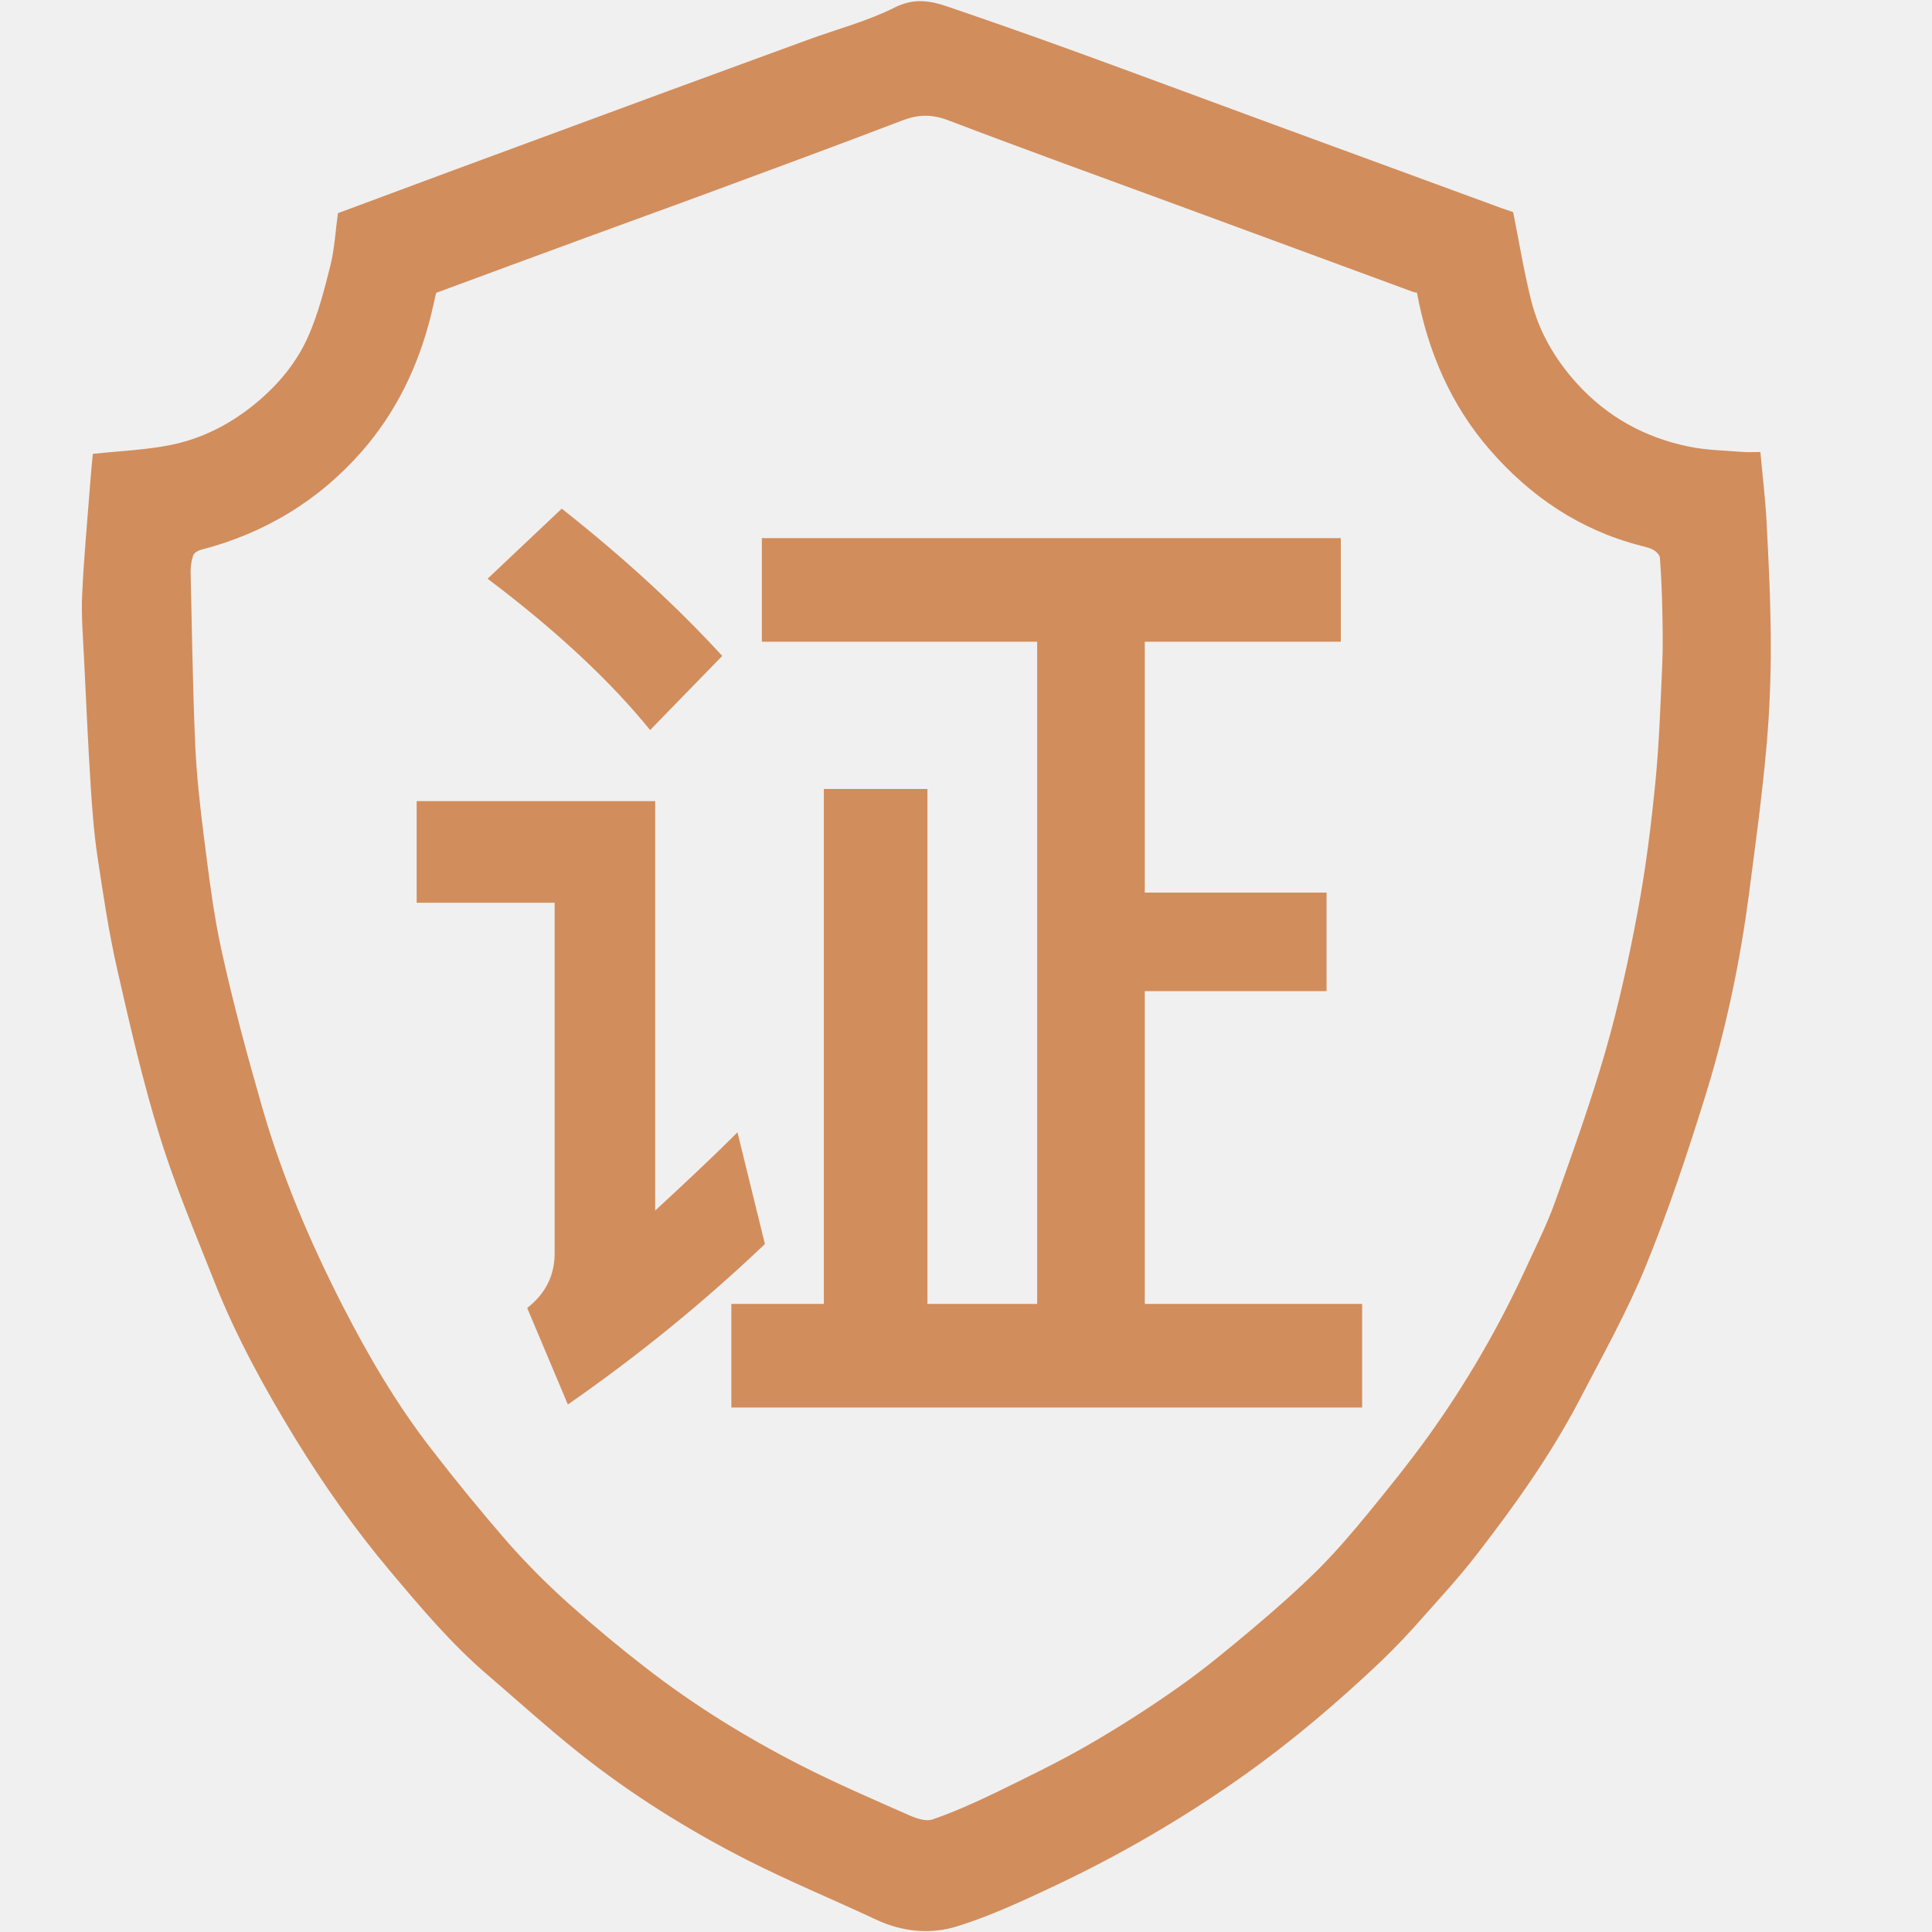
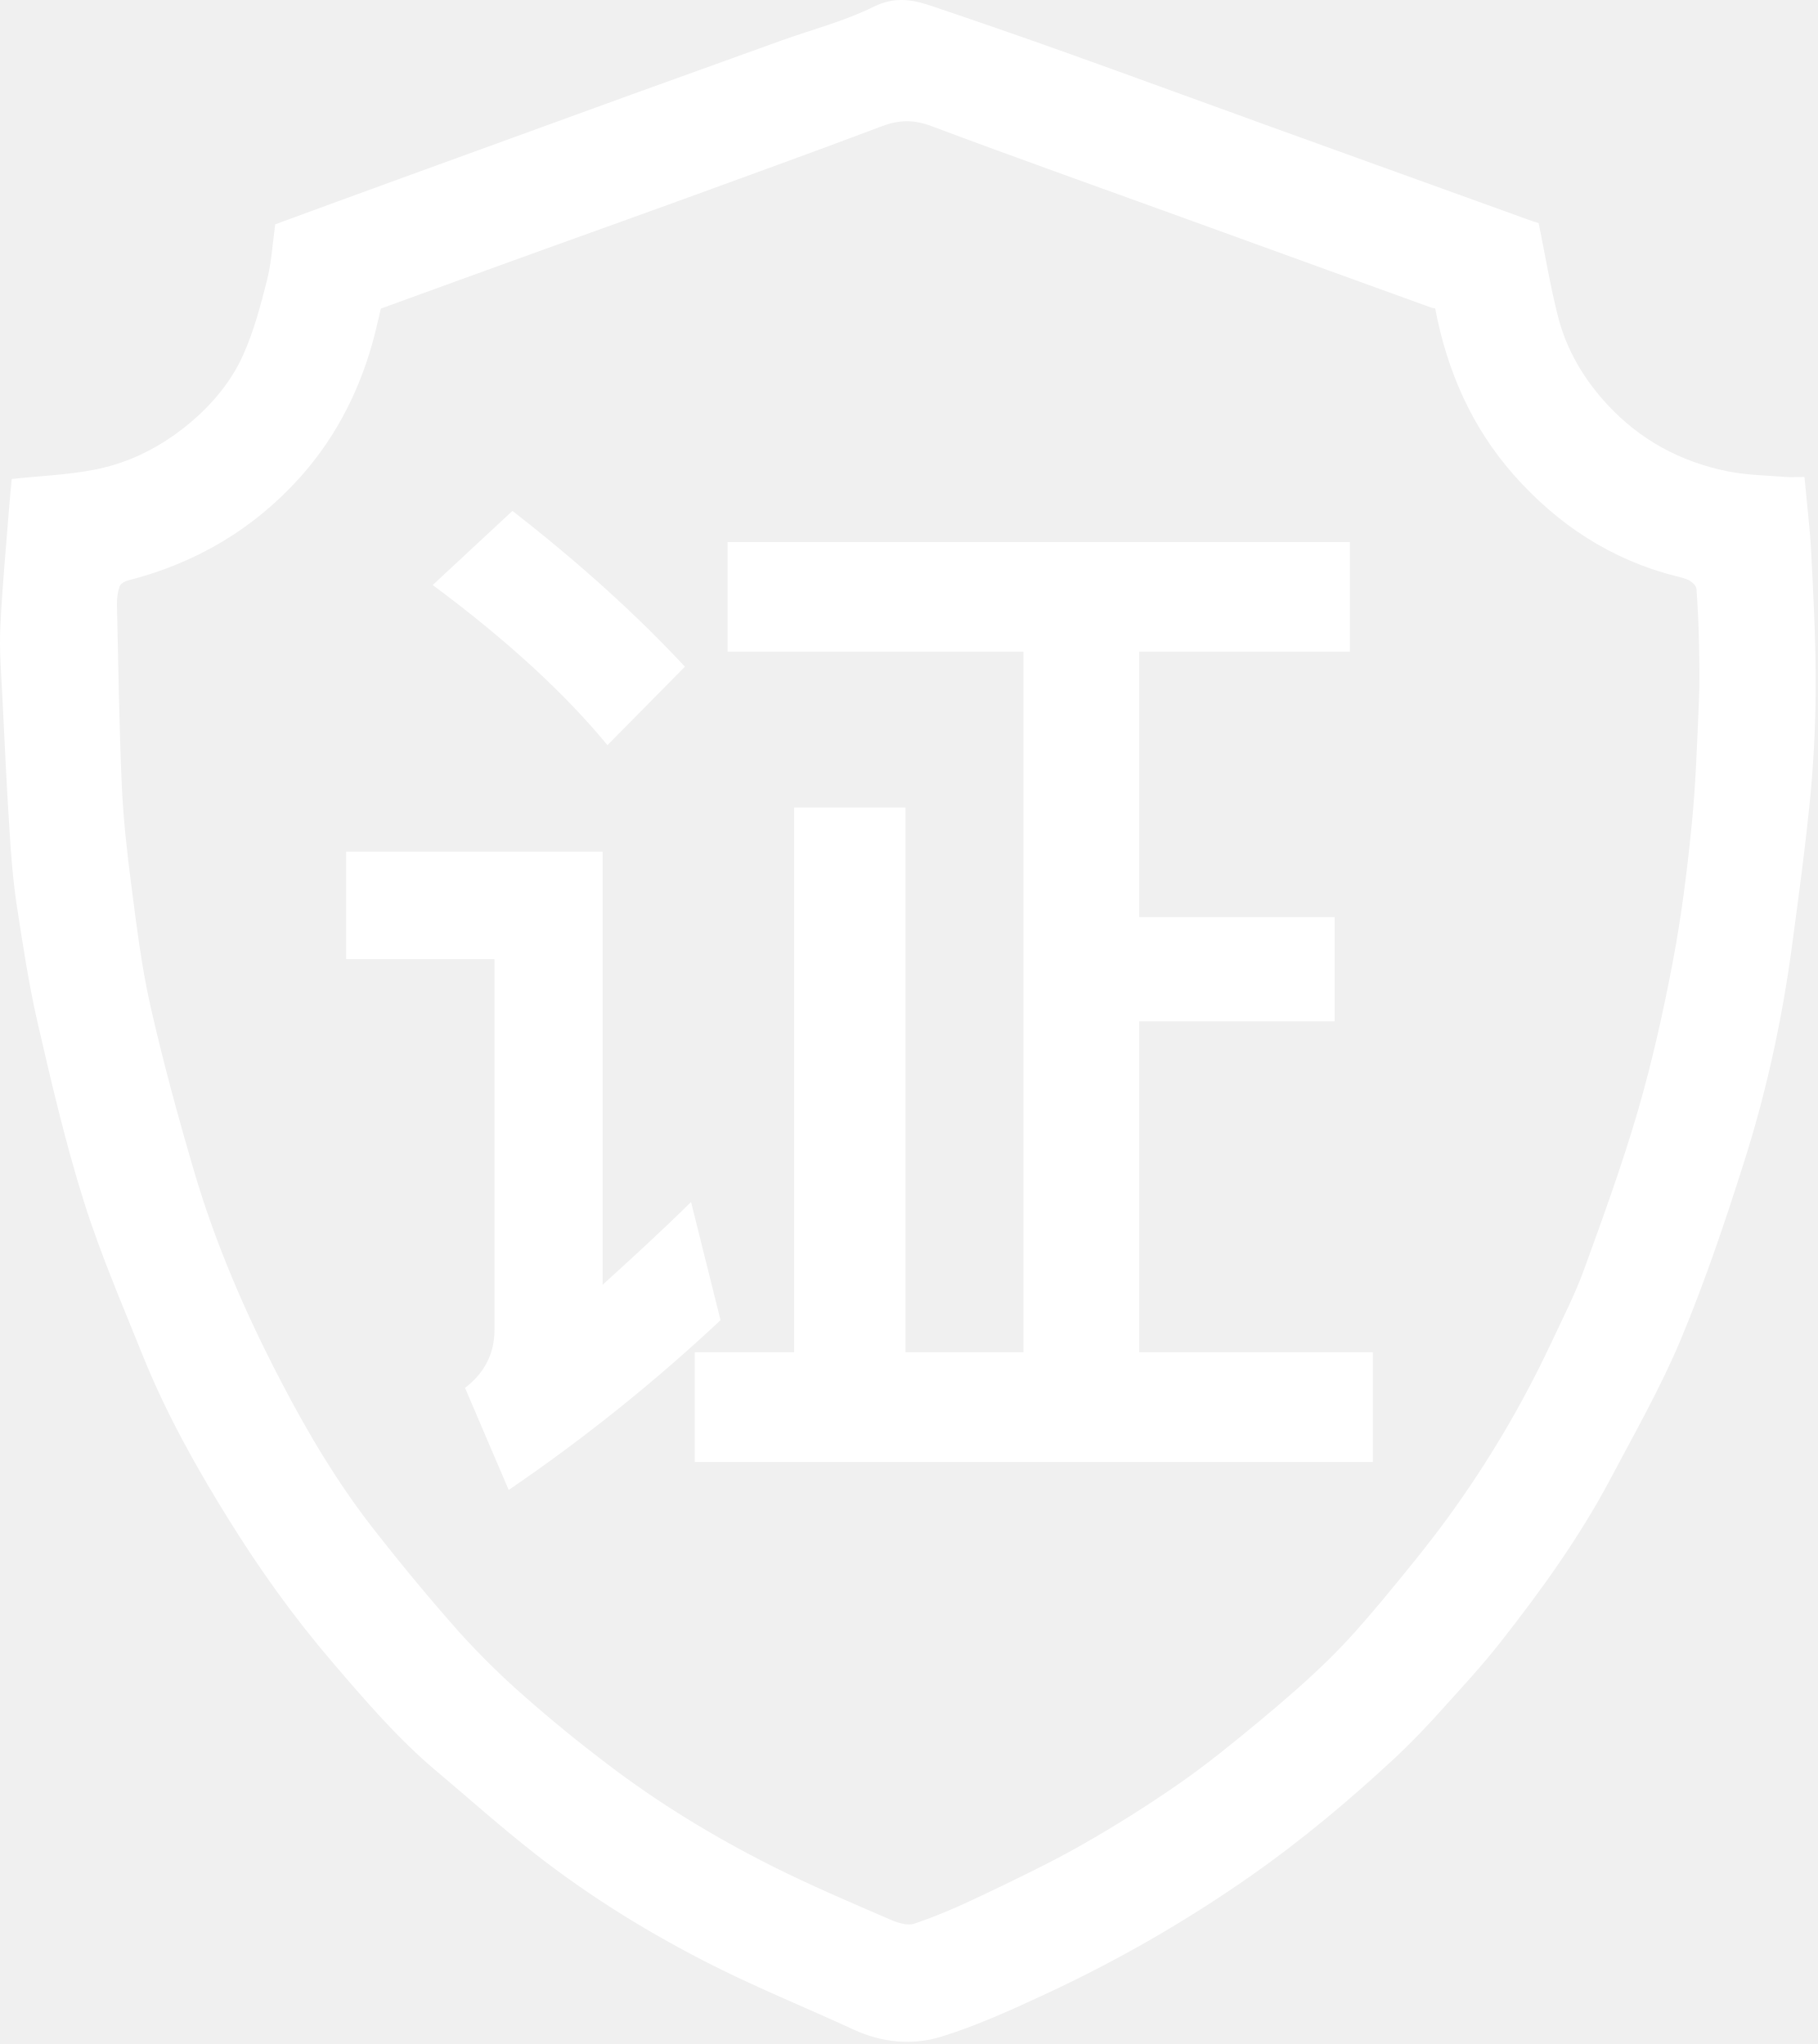
- <svg xmlns="http://www.w3.org/2000/svg" width="24px" height="24px" viewBox="0 0 24 24" version="1.1">
+ <svg xmlns="http://www.w3.org/2000/svg" width="32px" height="36px" viewBox="0 0 32 36" version="1.1">
  <defs />
-   <g id="Symbols" stroke="none" stroke-width="1" fill="none" fill-rule="evenodd">
-     <g id="执法证" fill="#D28D5C" fill-rule="nonzero">
-       <path d="M21.868,5.615 C21.78,5.615 21.713,5.62 21.646,5.614 C21.424,5.596 21.198,5.593 20.98,5.548 C20.434,5.436 19.965,5.179 19.587,4.761 C19.316,4.462 19.119,4.122 19.021,3.734 C18.931,3.374 18.871,3.006 18.797,2.635 C18.763,2.624 18.712,2.607 18.662,2.589 C17.677,2.228 16.692,1.867 15.708,1.505 C14.919,1.215 14.131,0.921 13.341,0.634 C12.821,0.445 12.299,0.262 11.775,0.083 C11.557,0.008 11.353,-0.027 11.114,0.093 C10.776,0.263 10.402,0.361 10.045,0.491 C9.467,0.702 8.889,0.914 8.312,1.126 C7.415,1.457 6.518,1.788 5.621,2.119 C5.145,2.295 4.669,2.472 4.198,2.648 C4.167,2.87 4.156,3.09 4.104,3.3 C4.029,3.599 3.951,3.903 3.827,4.183 C3.688,4.496 3.469,4.763 3.203,4.988 C2.885,5.257 2.523,5.447 2.118,5.528 C1.808,5.59 1.49,5.602 1.153,5.638 C1.144,5.735 1.133,5.841 1.125,5.947 C1.089,6.424 1.043,6.9 1.021,7.378 C1.008,7.651 1.032,7.926 1.045,8.2 C1.07,8.723 1.094,9.247 1.127,9.771 C1.146,10.064 1.168,10.359 1.212,10.649 C1.282,11.114 1.351,11.58 1.455,12.037 C1.614,12.736 1.774,13.436 1.986,14.12 C2.175,14.731 2.427,15.324 2.663,15.921 C2.932,16.601 3.283,17.241 3.663,17.862 C4.018,18.441 4.409,18.998 4.848,19.519 C5.229,19.972 5.609,20.424 6.061,20.81 C6.438,21.133 6.805,21.467 7.192,21.775 C7.837,22.288 8.534,22.724 9.266,23.098 C9.796,23.368 10.347,23.595 10.885,23.847 C11.213,24 11.562,24.032 11.892,23.929 C12.3,23.802 12.693,23.619 13.082,23.436 C13.914,23.045 14.711,22.58 15.461,22.048 C16.063,21.62 16.622,21.143 17.157,20.636 C17.338,20.461 17.511,20.279 17.677,20.089 C17.909,19.829 18.145,19.571 18.357,19.295 C18.824,18.691 19.267,18.068 19.621,17.39 C19.906,16.842 20.21,16.301 20.443,15.731 C20.726,15.04 20.962,14.328 21.184,13.615 C21.44,12.789 21.618,11.943 21.729,11.085 C21.807,10.49 21.888,9.894 21.942,9.296 C21.981,8.858 22,8.418 21.997,7.978 C21.996,7.48 21.971,6.981 21.945,6.483 C21.93,6.196 21.895,5.909 21.868,5.615 Z M20.649,8.253 C20.627,8.74 20.612,9.229 20.564,9.715 C20.511,10.249 20.445,10.785 20.346,11.312 C20.237,11.899 20.108,12.484 19.944,13.057 C19.762,13.689 19.539,14.311 19.317,14.932 C19.213,15.223 19.071,15.501 18.942,15.783 C18.61,16.501 18.212,17.186 17.752,17.828 C17.514,18.16 17.256,18.479 16.997,18.796 C16.799,19.037 16.595,19.277 16.373,19.498 C16.116,19.753 15.843,19.993 15.566,20.227 C15.266,20.479 14.965,20.73 14.645,20.955 C14.279,21.214 13.902,21.455 13.514,21.679 C13.137,21.896 12.744,22.085 12.353,22.276 C12.102,22.397 11.846,22.511 11.583,22.602 C11.501,22.63 11.381,22.588 11.292,22.549 C10.838,22.348 10.38,22.151 9.938,21.925 C9.266,21.581 8.623,21.184 8.026,20.721 C7.701,20.47 7.386,20.208 7.08,19.935 C6.812,19.696 6.558,19.442 6.319,19.173 C5.986,18.79 5.664,18.397 5.354,17.995 C4.923,17.439 4.569,16.832 4.25,16.208 C3.849,15.422 3.503,14.609 3.258,13.759 C3.073,13.118 2.899,12.472 2.755,11.821 C2.65,11.35 2.594,10.867 2.532,10.388 C2.483,10.004 2.441,9.617 2.424,9.229 C2.394,8.524 2.384,7.817 2.368,7.111 C2.367,7.04 2.377,6.969 2.399,6.901 C2.409,6.871 2.456,6.84 2.492,6.831 C3.283,6.627 3.954,6.223 4.492,5.611 C4.917,5.126 5.193,4.557 5.35,3.931 C5.374,3.836 5.394,3.741 5.418,3.638 C6.044,3.407 6.667,3.176 7.29,2.948 C7.789,2.764 8.289,2.585 8.786,2.401 C9.596,2.101 10.406,1.804 11.212,1.495 C11.408,1.42 11.58,1.418 11.781,1.495 C12.736,1.859 13.697,2.206 14.657,2.559 C15.624,2.915 16.592,3.272 17.559,3.628 C17.572,3.633 17.586,3.633 17.602,3.636 C17.737,4.366 18.023,5.032 18.511,5.592 C19.012,6.168 19.628,6.584 20.378,6.778 C20.434,6.792 20.493,6.805 20.541,6.832 C20.576,6.852 20.618,6.895 20.62,6.93 C20.636,7.144 20.645,7.36 20.65,7.574 C20.654,7.801 20.659,8.027 20.649,8.253 Z" id="Shape" />
-       <path d="M8.076,9.069 L8.972,8.148 C8.417,7.543 7.762,6.938 6.98,6.32 L6.977,6.32 L6.057,7.189 C6.928,7.845 7.596,8.477 8.076,9.069 Z M14.221,12.312 L16.479,12.312 L16.479,11.088 L14.221,11.088 L14.221,7.972 L16.656,7.972 L16.656,6.685 L9.464,6.685 L9.464,7.972 L12.884,7.972 L12.884,16.198 L11.521,16.198 L11.521,9.801 L10.234,9.801 L10.234,16.198 L9.085,16.198 L9.085,17.485 L16.921,17.485 L16.921,16.198 L14.221,16.198 L14.221,12.312 Z" id="Shape" />
-       <path d="M9.161,14.066 C8.808,14.419 8.467,14.734 8.139,15.038 L8.139,9.952 L5.176,9.952 L5.176,11.214 L6.89,11.214 L6.89,15.567 C6.89,15.845 6.776,16.072 6.549,16.248 L7.054,17.447 C7.92,16.847 8.739,16.18 9.502,15.454 L9.161,14.066 Z" id="Shape" />
+   <g id="New" stroke="none" stroke-width="1" fill="none" fill-rule="evenodd">
+     <g id="Artboard" transform="translate(-1200, -1935)" fill="#FFFFFF" fill-rule="nonzero">
+       <g id="3" transform="translate(1200, 1935)">
+         <path d="M31.773,8.401 C31.639,8.401 31.536,8.408 31.434,8.4 C31.095,8.372 30.751,8.368 30.42,8.301 C29.588,8.133 28.873,7.746 28.296,7.119 C27.883,6.671 27.584,6.161 27.434,5.579 C27.297,5.039 27.206,4.487 27.093,3.931 C27.041,3.914 26.963,3.889 26.887,3.861 C25.386,3.32 23.886,2.778 22.386,2.236 C21.183,1.801 19.982,1.36 18.778,0.929 C17.986,0.646 17.191,0.371 16.393,0.102 C16.06,-0.01 15.75,-0.062 15.385,0.118 C14.87,0.373 14.301,0.52 13.756,0.715 C12.875,1.032 11.995,1.349 11.115,1.667 C9.748,2.163 8.382,2.66 7.016,3.157 C6.29,3.421 5.565,3.687 4.846,3.951 C4.8,4.283 4.782,4.613 4.703,4.928 C4.59,5.377 4.47,5.832 4.281,6.253 C4.07,6.723 3.735,7.123 3.331,7.46 C2.845,7.863 2.294,8.148 1.676,8.27 C1.205,8.363 0.719,8.381 0.207,8.436 C0.193,8.58 0.176,8.74 0.164,8.899 C0.109,9.614 0.039,10.329 0.006,11.045 C-0.014,11.454 0.022,11.867 0.042,12.278 C0.08,13.063 0.117,13.849 0.168,14.634 C0.195,15.074 0.23,15.516 0.296,15.952 C0.403,16.649 0.509,17.348 0.667,18.034 C0.909,19.082 1.153,20.132 1.476,21.158 C1.764,22.075 2.148,22.965 2.508,23.86 C2.917,24.879 3.452,25.839 4.032,26.771 C4.572,27.64 5.168,28.475 5.837,29.257 C6.418,29.936 6.997,30.615 7.685,31.194 C8.259,31.677 8.819,32.178 9.41,32.641 C10.391,33.41 11.454,34.064 12.57,34.625 C13.376,35.03 14.216,35.37 15.037,35.749 C15.536,35.979 16.067,36.026 16.57,35.872 C17.192,35.681 17.791,35.407 18.384,35.132 C19.653,34.545 20.866,33.848 22.009,33.05 C22.926,32.408 23.778,31.693 24.593,30.933 C24.869,30.67 25.134,30.396 25.387,30.112 C25.739,29.722 26.099,29.334 26.422,28.921 C27.134,28.014 27.808,27.08 28.348,26.063 C28.783,25.241 29.246,24.429 29.602,23.575 C30.033,22.539 30.392,21.471 30.73,20.4 C31.12,19.162 31.391,17.893 31.561,16.606 C31.68,15.713 31.802,14.819 31.886,13.922 C31.945,13.265 31.973,12.605 31.97,11.945 C31.968,11.198 31.929,10.45 31.89,9.703 C31.866,9.272 31.813,8.842 31.773,8.401 Z M29.914,12.357 C29.882,13.089 29.859,13.823 29.785,14.551 C29.705,15.352 29.604,16.155 29.453,16.947 C29.286,17.826 29.09,18.704 28.84,19.564 C28.564,20.512 28.224,21.445 27.886,22.376 C27.726,22.812 27.51,23.23 27.313,23.653 C26.808,24.73 26.201,25.757 25.5,26.721 C25.137,27.219 24.744,27.697 24.35,28.172 C24.048,28.534 23.737,28.894 23.399,29.225 C23.008,29.608 22.592,29.968 22.169,30.319 C21.713,30.696 21.253,31.073 20.766,31.411 C20.209,31.799 19.633,32.161 19.042,32.497 C18.469,32.822 17.87,33.106 17.273,33.392 C16.891,33.574 16.5,33.745 16.099,33.881 C15.975,33.923 15.792,33.861 15.657,33.801 C14.964,33.5 14.267,33.205 13.593,32.866 C12.569,32.35 11.59,31.755 10.68,31.059 C10.185,30.684 9.704,30.291 9.238,29.88 C8.829,29.523 8.442,29.141 8.079,28.738 C7.571,28.164 7.081,27.574 6.609,26.97 C5.952,26.137 5.412,25.226 4.927,24.29 C4.314,23.111 3.788,21.891 3.414,20.617 C3.132,19.655 2.868,18.687 2.647,17.71 C2.488,17.004 2.402,16.279 2.308,15.56 C2.233,14.984 2.17,14.403 2.144,13.823 C2.098,12.764 2.083,11.704 2.059,10.645 C2.057,10.538 2.072,10.432 2.105,10.33 C2.12,10.284 2.192,10.239 2.247,10.225 C3.452,9.919 4.475,9.312 5.294,8.395 C5.942,7.667 6.363,6.814 6.602,5.875 C6.638,5.733 6.669,5.59 6.706,5.435 C7.66,5.088 8.609,4.743 9.559,4.4 C10.319,4.125 11.08,3.855 11.839,3.579 C13.072,3.13 14.306,2.684 15.534,2.221 C15.834,2.108 16.095,2.106 16.401,2.221 C17.857,2.767 19.322,3.287 20.784,3.817 C22.258,4.351 23.733,4.887 25.207,5.42 C25.226,5.428 25.247,5.428 25.271,5.432 C25.477,6.527 25.914,7.526 26.656,8.366 C27.42,9.23 28.358,9.854 29.502,10.145 C29.587,10.167 29.677,10.185 29.751,10.227 C29.803,10.256 29.867,10.32 29.871,10.373 C29.895,10.695 29.909,11.018 29.916,11.34 C29.923,11.679 29.93,12.019 29.914,12.357 Z" id="Shape" />
+         <path d="M10.696,13.124 L12.06,11.742 C11.215,10.835 10.216,9.927 9.025,9 L9.021,9 L7.619,10.304 C8.946,11.288 9.965,12.235 10.696,13.124 Z M20.059,17.988 L23.5,17.988 L23.5,16.153 L20.059,16.153 L20.059,11.478 L23.769,11.478 L23.769,9.547 L12.811,9.547 L12.811,11.478 L18.021,11.478 L18.021,23.817 L15.944,23.817 L15.944,14.222 L13.983,14.222 L13.983,23.817 L12.233,23.817 L12.233,25.749 L24.173,25.749 L24.173,23.817 L20.059,23.817 L20.059,17.988 Z" id="Shape" />
+         <path d="M12.168,21.17 C11.63,21.7 11.111,22.173 10.611,22.628 L10.611,15 L6.095,15 L6.095,16.893 L8.707,16.893 L8.707,23.422 C8.707,23.839 8.534,24.179 8.188,24.444 L8.957,26.242 C10.277,25.342 11.524,24.342 12.687,23.252 L12.168,21.17 Z" id="Shape" />
+       </g>
    </g>
  </g>
</svg>
